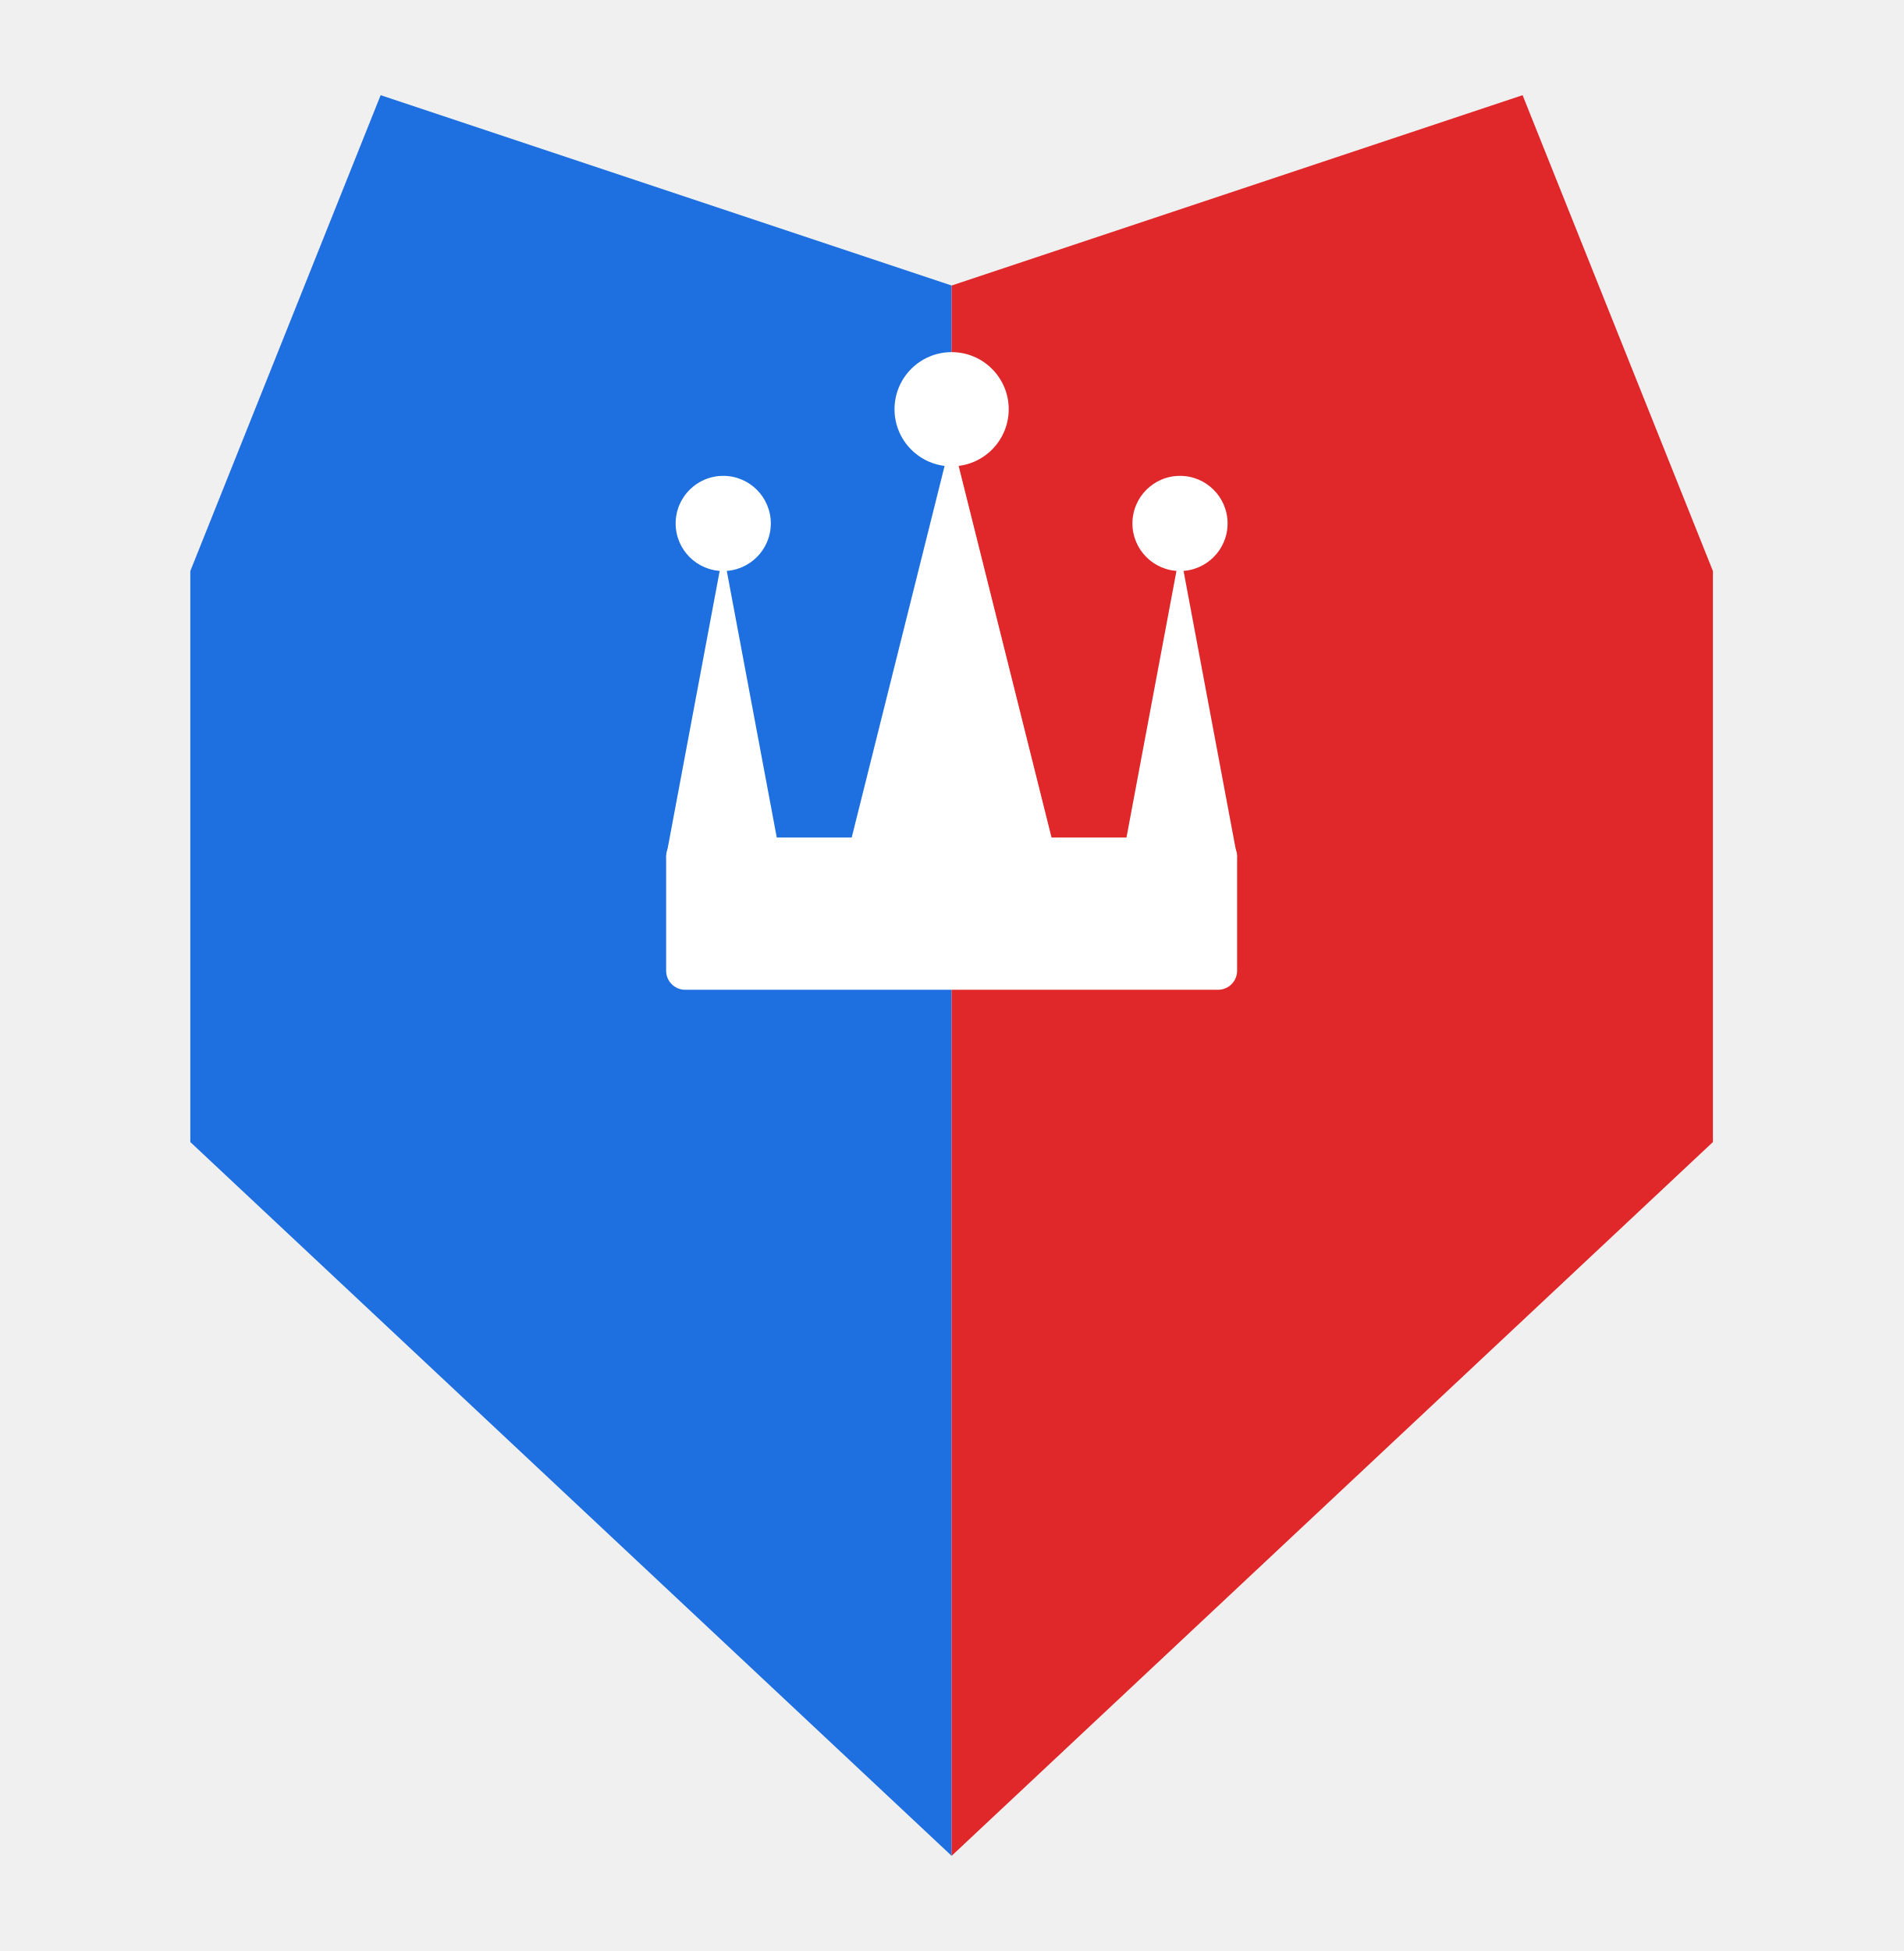
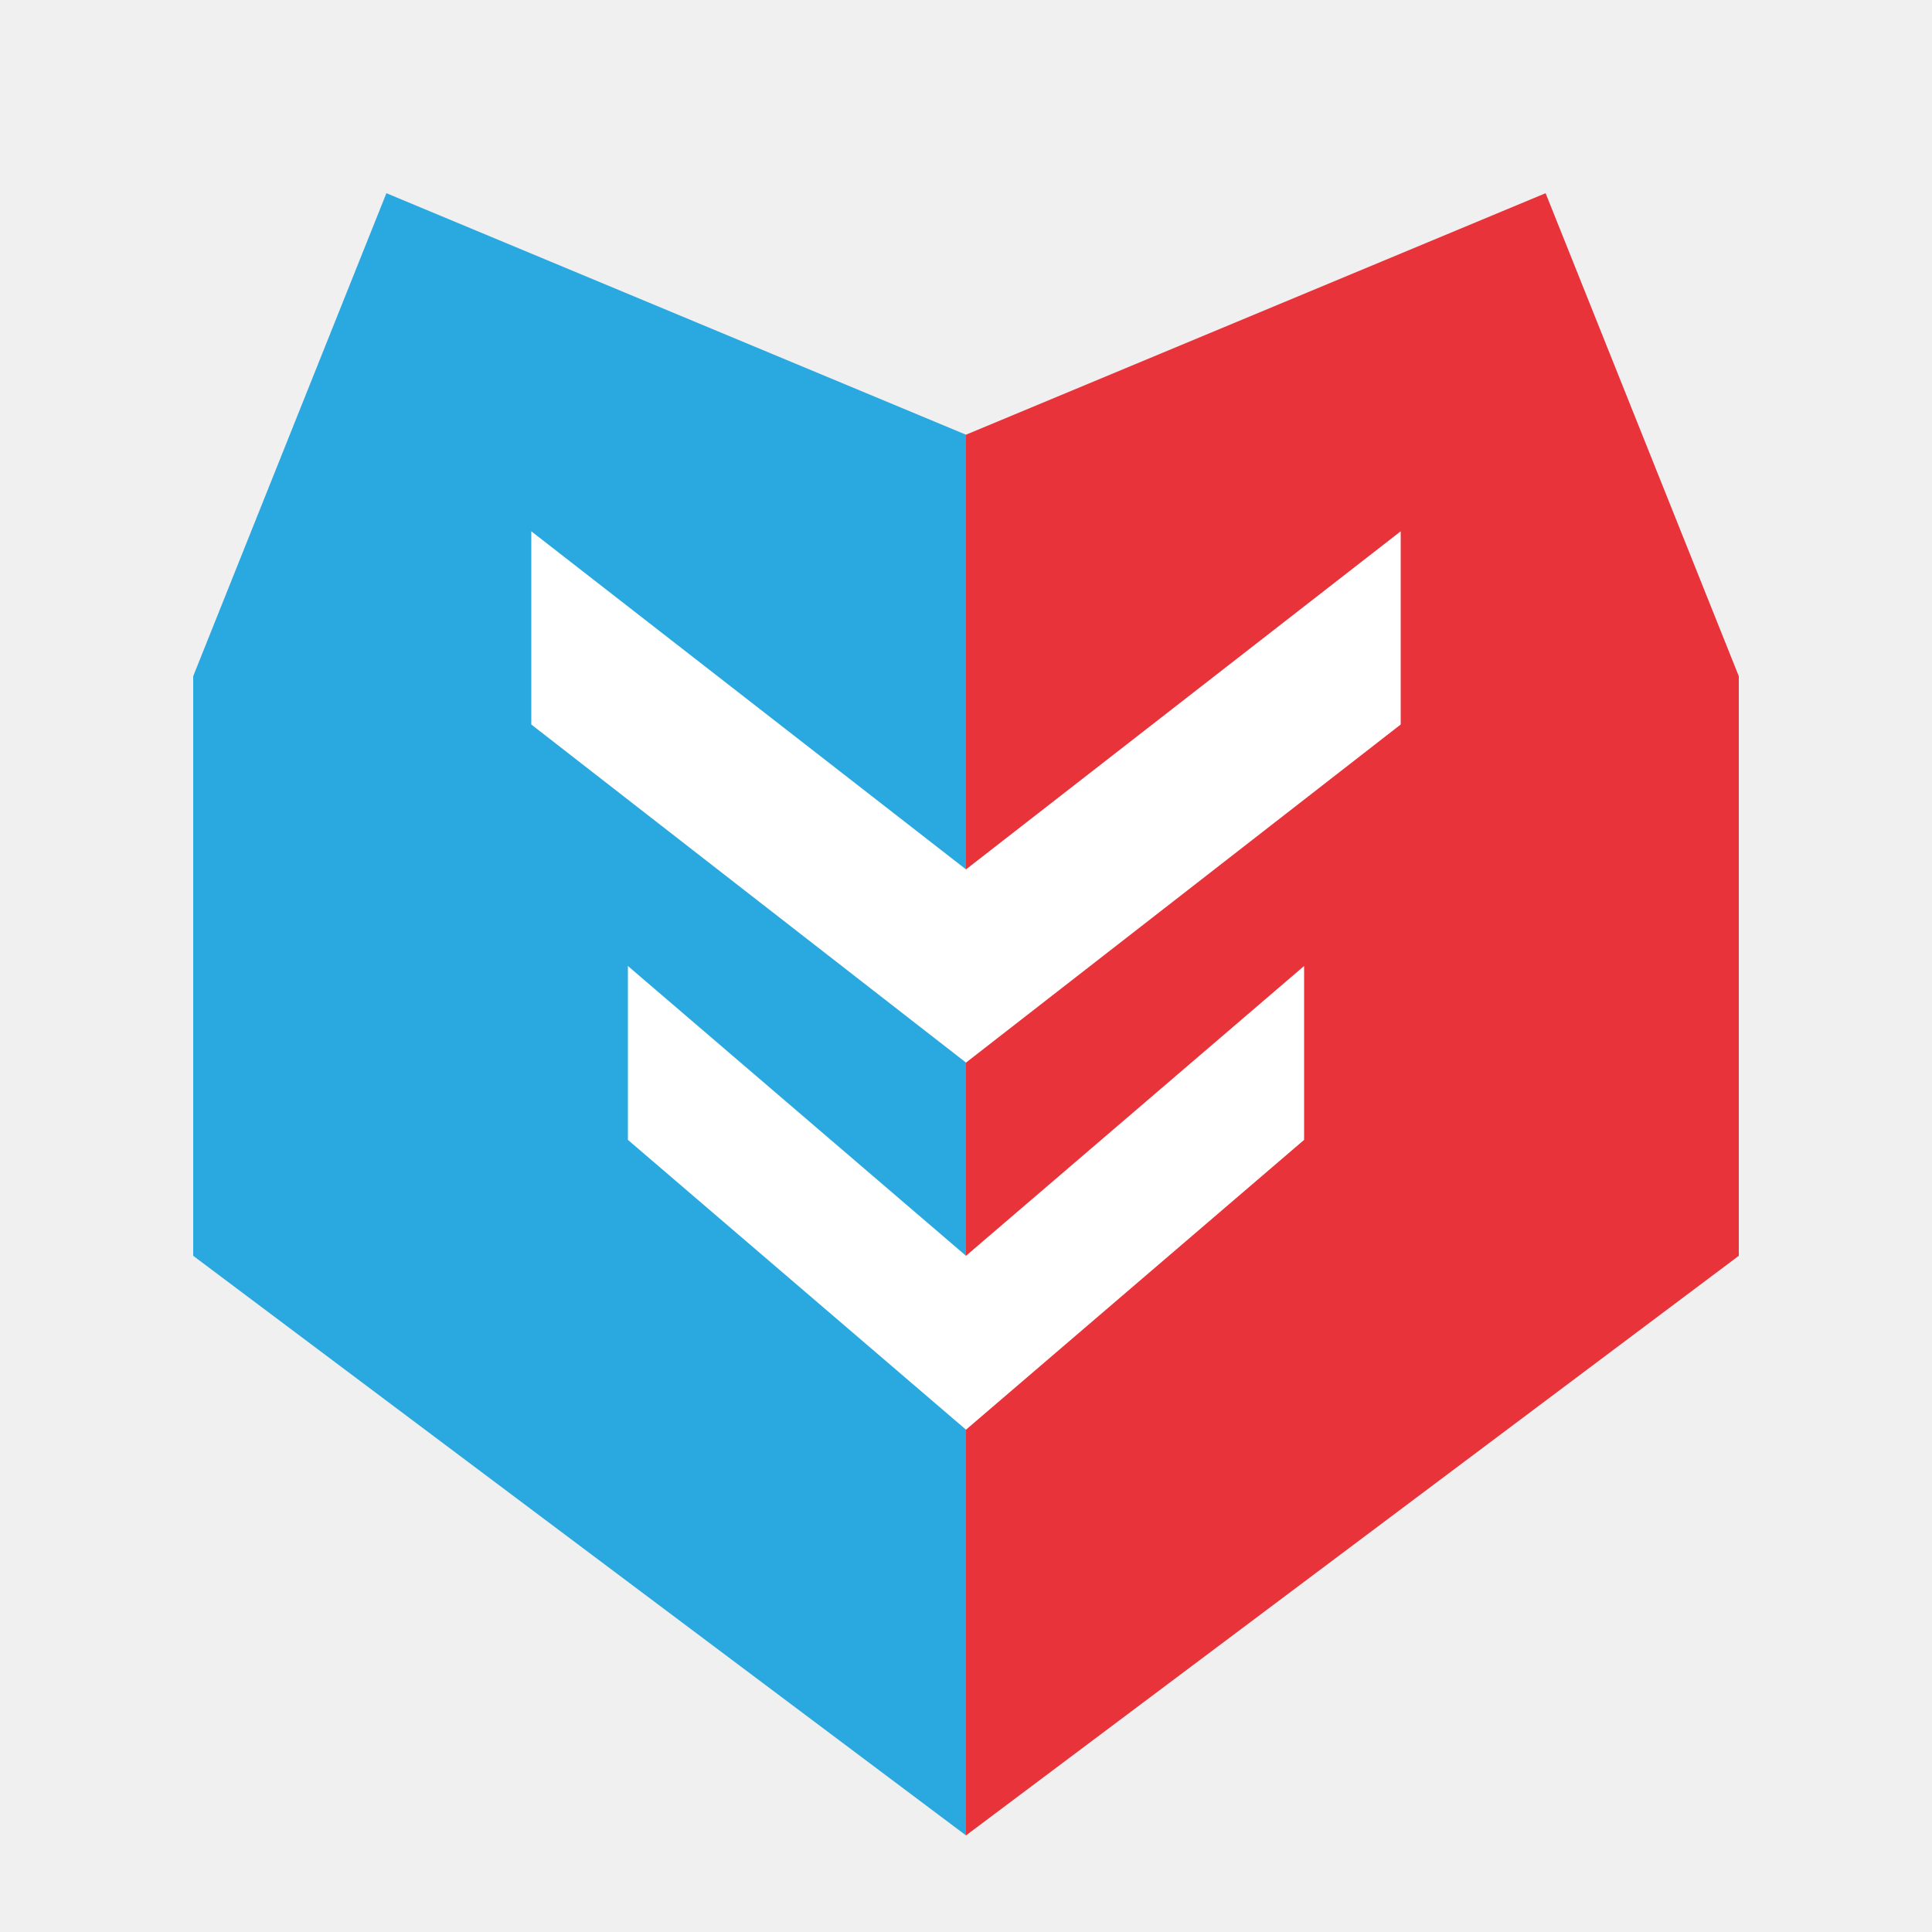
- <svg xmlns="http://www.w3.org/2000/svg" viewBox="0 0 200 205">
-   <path d="M40,10 L100,30 L100,195 L20,120 L20,60 Z" fill="#1E6FE0" />
-   <path d="M160,10 L100,30 L100,195 L180,120 L180,60 Z" fill="#E0272A" />
+ <svg xmlns="http://www.w3.org/2000/svg" viewBox="0 0 200 200">
+   <path d="M40,20 L100,45 L100,190 L20,130 L20,70 Z" fill="#29A9E0" />
+   <path d="M160,20 L100,45 L100,190 L180,130 L180,70 Z" fill="#E9333A" />
  <g fill="#ffffff">
-     <rect x="70" y="88" width="60" height="16" rx="2" />
-     <polygon points="70,90 82,90 76,58" />
-     <polygon points="89,90 111,90 100,46" />
-     <polygon points="118,90 130,90 124,58" />
-     <circle cx="76" cy="55" r="5" />
-     <circle cx="100" cy="43" r="6" />
-     <circle cx="124" cy="55" r="5" />
+     <polygon points="55,55 100,90 145,55 145,75 100,110 55,75" />
+     <polygon points="65,100 100,130 135,100 135,118 100,148 65,118" />
  </g>
</svg>
